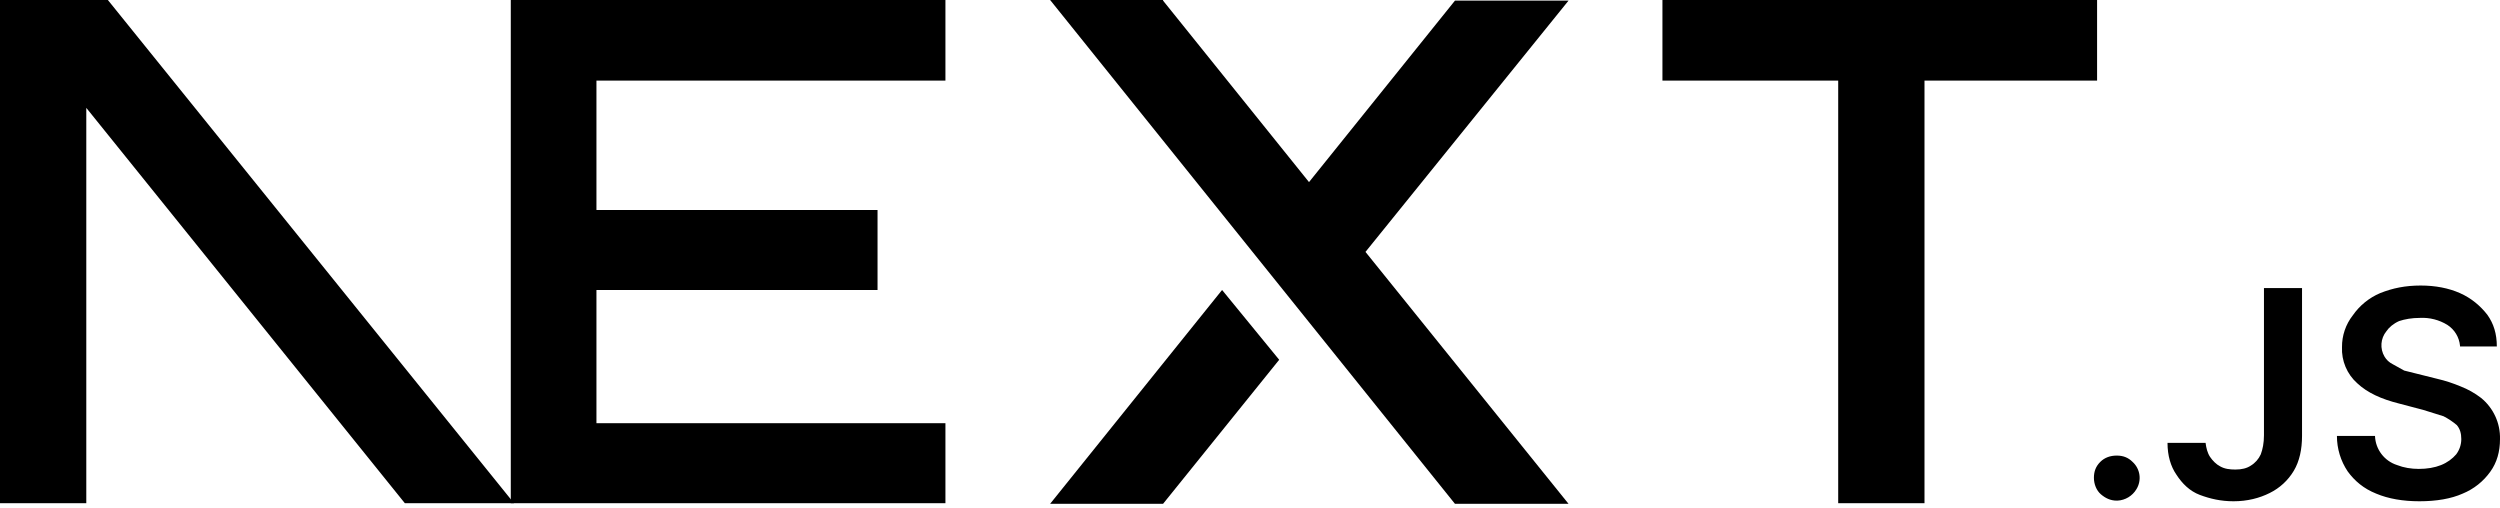
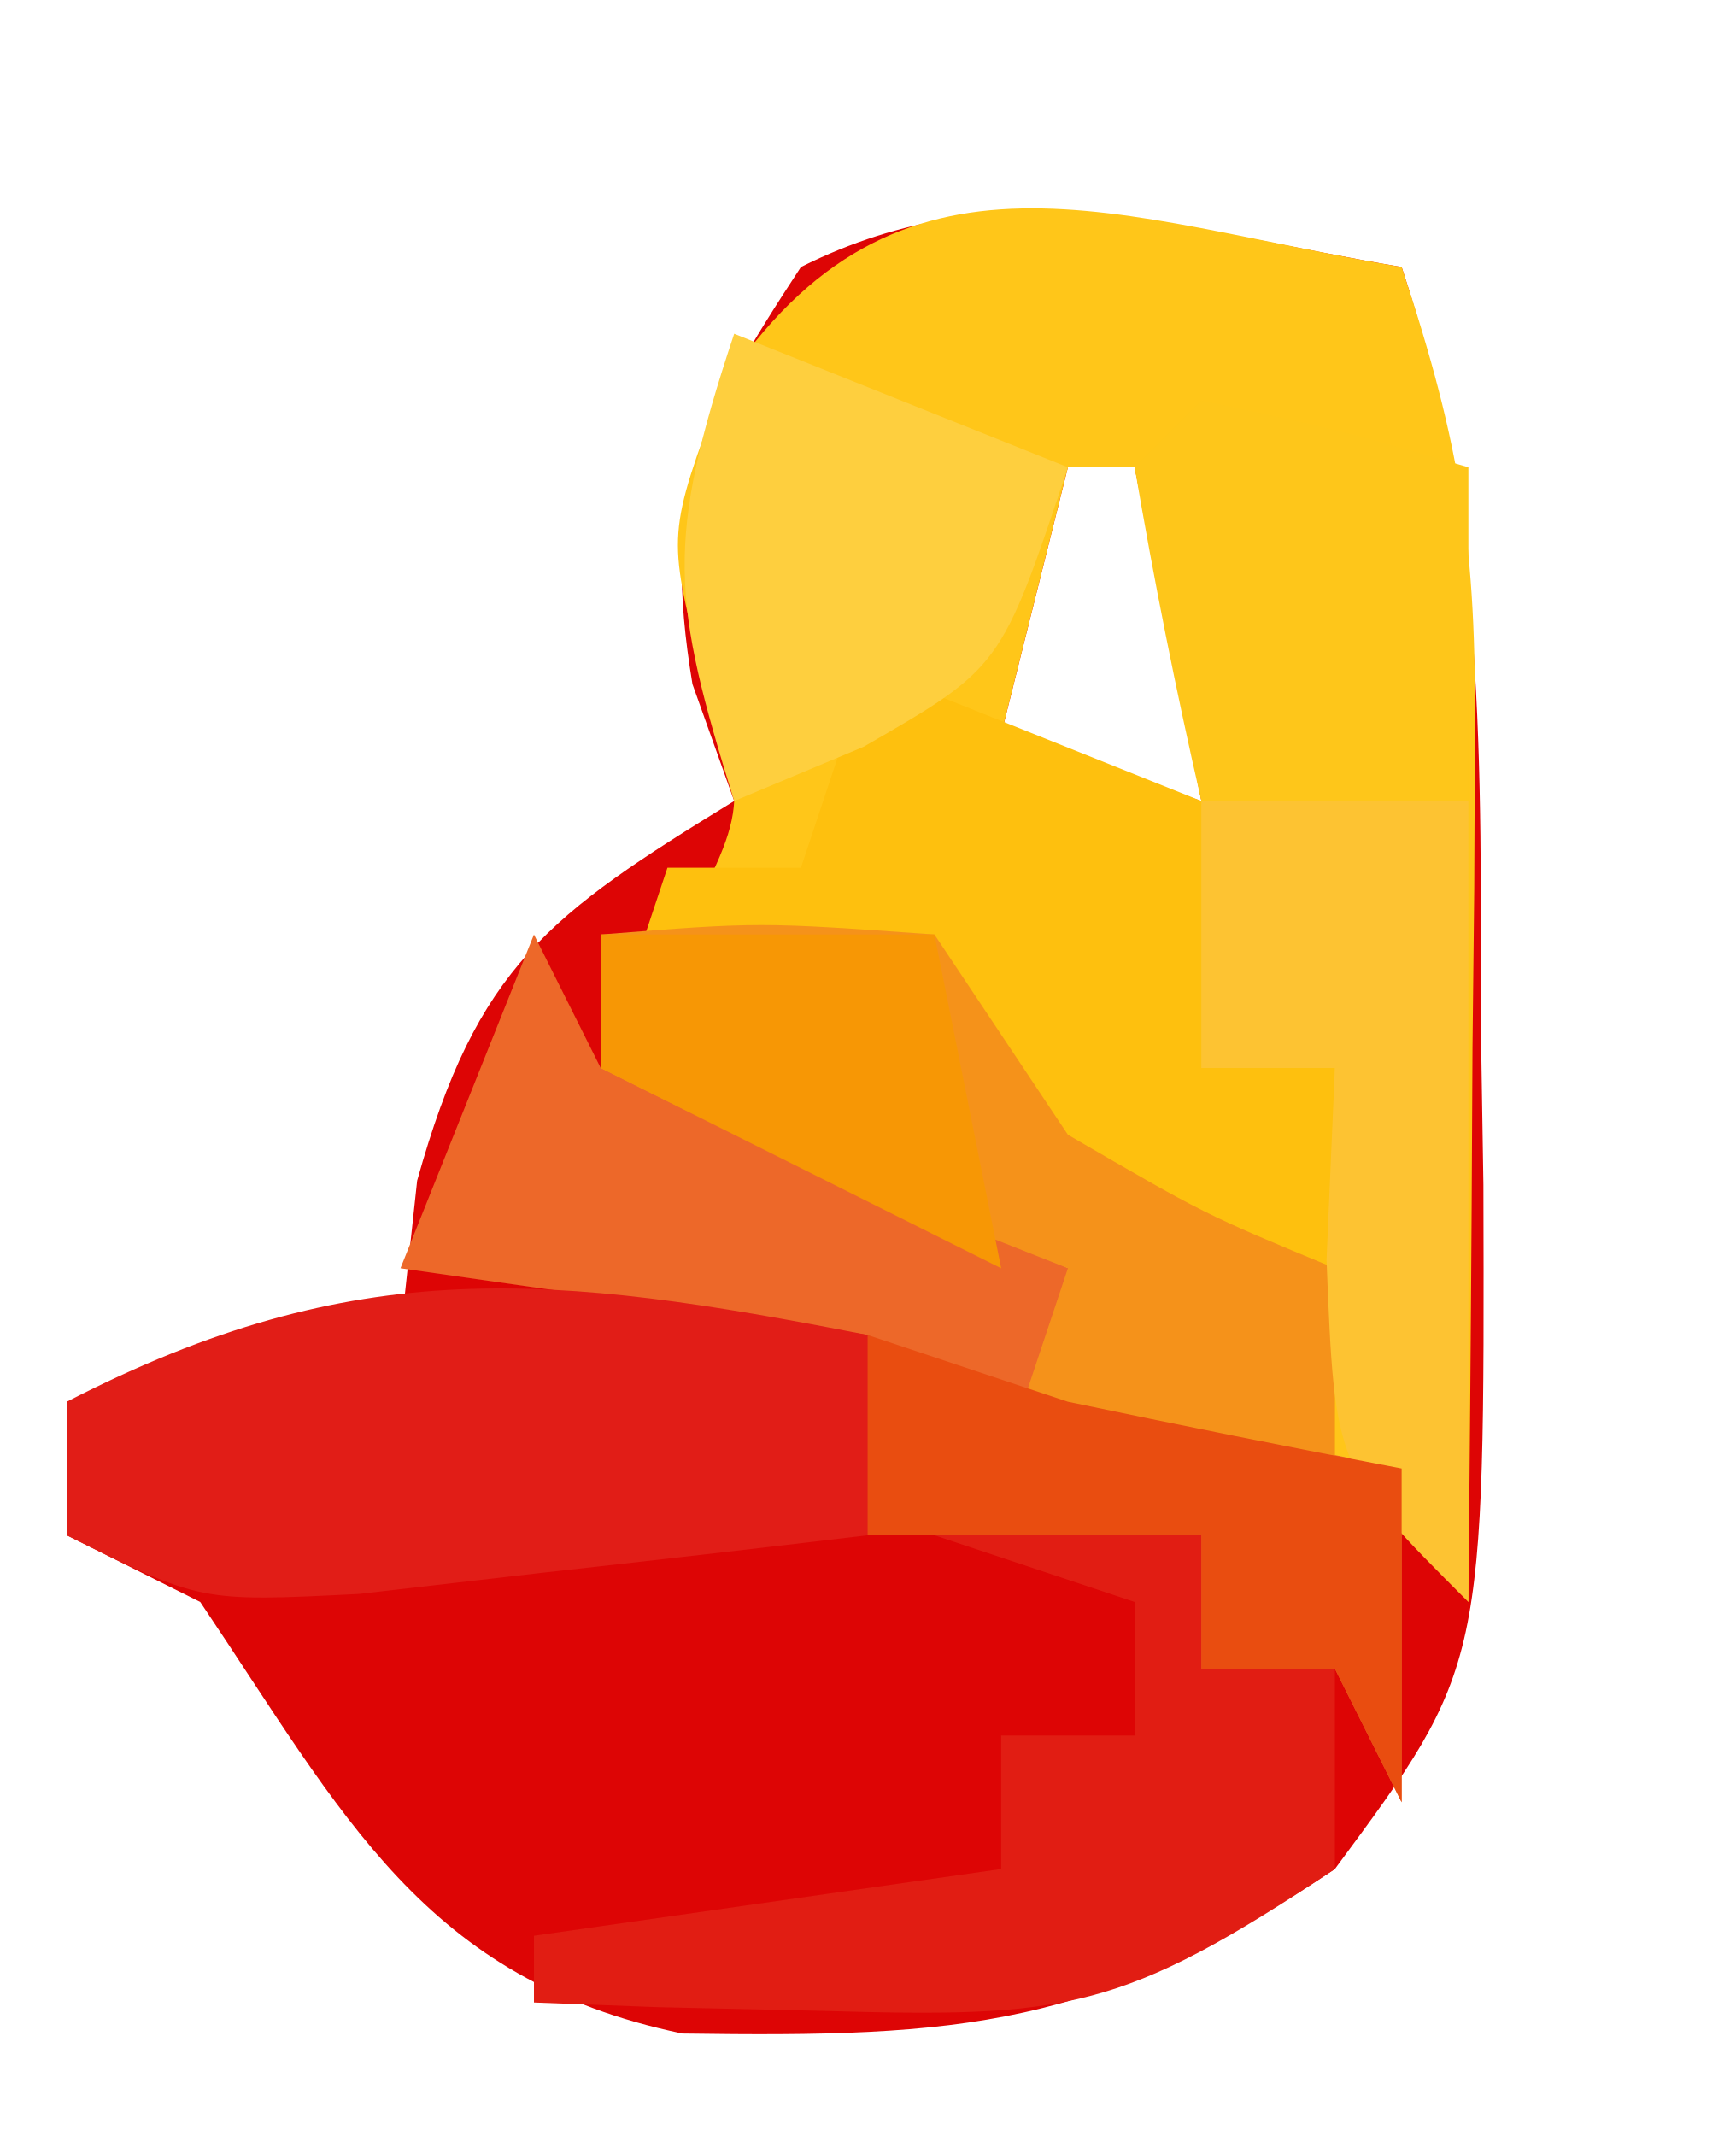
- <svg xmlns="http://www.w3.org/2000/svg" fill="none" viewBox="0 0 394 80">
-   <path fill="#000" d="M262 0h68.5v12.7h-27.2v66.6h-13.6V12.7H262V0ZM149 0v12.7H94v20.4h44.3v12.6H94v21h55v12.6H80.5V0h68.7zm34.3 0h-17.8l63.8 79.4h17.9l-32-39.7 32-39.6h-17.9l-23 28.6-23-28.6zm18.3 56.7-9-11-27.1 33.7h17.8l18.3-22.7z" />
-   <path fill="#000" d="M81 79.3 17 0H0v79.3h13.6V17l50.2 62.3H81Zm252.6-.4c-1 0-1.8-.4-2.5-1s-1.1-1.6-1.1-2.6.3-1.8 1-2.5 1.6-1 2.6-1 1.8.3 2.5 1a3.4 3.4 0 0 1 .6 4.3 3.7 3.7 0 0 1-3 1.8zm23.2-33.5h6v23.3c0 2.1-.4 4-1.3 5.5a9.1 9.1 0 0 1-3.8 3.5c-1.6.8-3.5 1.3-5.7 1.3-2 0-3.7-.4-5.3-1s-2.8-1.8-3.7-3.2c-.9-1.3-1.4-3-1.4-5h6c.1.8.3 1.6.7 2.2s1 1.2 1.6 1.5c.7.4 1.5.5 2.4.5 1 0 1.8-.2 2.4-.6a4 4 0 0 0 1.6-1.8c.3-.8.5-1.8.5-3V45.5zm30.9 9.1a4.4 4.4 0 0 0-2-3.3 7.5 7.5 0 0 0-4.3-1.1c-1.3 0-2.4.2-3.3.5-.9.4-1.6 1-2 1.6a3.5 3.5 0 0 0-.3 4c.3.5.7.9 1.3 1.2l1.8 1 2 .5 3.2.8c1.3.3 2.5.7 3.7 1.2a13 13 0 0 1 3.2 1.8 8.1 8.1 0 0 1 3 6.5c0 2-.5 3.7-1.5 5.1a10 10 0 0 1-4.4 3.5c-1.8.8-4.1 1.2-6.8 1.2-2.6 0-4.9-.4-6.8-1.2-2-.8-3.4-2-4.5-3.5a10 10 0 0 1-1.7-5.6h6a5 5 0 0 0 3.5 4.6c1 .4 2.2.6 3.4.6 1.3 0 2.5-.2 3.5-.6 1-.4 1.8-1 2.4-1.7a4 4 0 0 0 .8-2.4c0-.9-.2-1.6-.7-2.2a11 11 0 0 0-2.1-1.4l-3.2-1-3.8-1c-2.8-.7-5-1.7-6.6-3.2a7.2 7.2 0 0 1-2.4-5.7 8 8 0 0 1 1.7-5 10 10 0 0 1 4.3-3.5c2-.8 4-1.2 6.4-1.2 2.3 0 4.4.4 6.2 1.2 1.8.8 3.2 2 4.3 3.4 1 1.4 1.5 3 1.5 5h-5.8z" />
+ <svg xmlns="http://www.w3.org/2000/svg" version="1.1" width="26" height="32">
+   <path d="M0 0 C1.276 3.828 1.184 7.45 1.188 11.438 C1.2 12.201 1.212 12.965 1.225 13.752 C1.243 20.967 1.243 20.967 -1 24 C-4.571 26.381 -6.59 26.526 -10.777 26.465 C-14.66 25.653 -15.847 23.197 -18 20 C-18.66 19.67 -19.32 19.34 -20 19 C-20 18.34 -20 17.68 -20 17 C-18.35 16.67 -16.7 16.34 -15 16 C-14.918 15.237 -14.835 14.474 -14.75 13.688 C-13.854 10.476 -12.784 9.706 -10 8 C-10.206 7.423 -10.412 6.845 -10.625 6.25 C-11.092 3.446 -10.537 2.346 -9 0 C-5.931 -1.534 -3.299 -0.55 0 0 Z M-5 3 C-5.33 4.32 -5.66 5.64 -6 7 C-5.01 7.33 -4.02 7.66 -3 8 C-3.33 6.35 -3.66 4.7 -4 3 C-4.33 3 -4.66 3 -5 3 Z " fill="#DD0505" transform="translate(21,4)" />
+   <path d="M0 0 C0.902 2.707 1.119 4.238 1.098 7.012 C1.094 7.769 1.091 8.526 1.088 9.307 C1.08 10.092 1.071 10.878 1.062 11.688 C1.058 12.485 1.053 13.282 1.049 14.104 C1.037 16.069 1.019 18.035 1 20 C0.67 19.34 0.34 18.68 0 18 C-1.98 18 -3.96 18 -6 18 C-5.67 17.01 -5.34 16.02 -5 15 C-5.784 14.691 -6.567 14.381 -7.375 14.062 C-10 13 -10 13 -12 12 C-11.649 11.422 -11.299 10.845 -10.938 10.25 C-9.769 8.077 -9.769 8.077 -10.5 6 C-11 4 -11 4 -10.188 1.812 C-7.538 -2.231 -4.26 -0.71 0 0 Z M-5 3 C-5.33 4.32 -5.66 5.64 -6 7 C-5.01 7.33 -4.02 7.66 -3 8 C-3.33 6.35 -3.66 4.7 -4 3 C-4.33 3 -4.66 3 -5 3 Z " fill="#FFC619" transform="translate(21,4)" />
+   <path d="M0 0 C2.475 0.99 2.475 0.99 5 2 C5 3.32 5 4.64 5 6 C5.66 6 6.32 6 7 6 C7 7.98 7 9.96 7 12 C5.35 12 3.7 12 2 12 C2.33 11.01 2.66 10.02 3 9 C2.216 8.691 1.433 8.381 0.625 8.062 C-2 7 -2 7 -4 6 C-3.67 5.01 -3.34 4.02 -3 3 C-2.34 3 -1.68 3 -1 3 C-0.67 2.01 -0.34 1.02 0 0 Z " fill="#FEC00E" transform="translate(13,10)" />
+   <path d="M0 0 C0.33 0.66 0.66 1.32 1 2 C2.646 2.717 4.314 3.383 6 4 C6.66 4.33 7.32 4.66 8 5 C8 5.66 8 6.32 8 7 C9.65 7.33 11.3 7.66 13 8 C13 9.65 13 11.3 13 13 C12.67 12.34 12.34 11.68 12 11 C11.34 11 10.68 11 10 11 C10 10.34 10 9.68 10 9 C8.35 9 6.7 9 5 9 C5 8.01 5 7.02 5 6 C2.69 5.67 0.38 5.34 -2 5 C-1.34 3.35 -0.68 1.7 0 0 Z " fill="#ED6829" transform="translate(8,14)" />
+   <path d="M0 0 C0 0.99 0 1.98 0 3 C-1.624 3.195 -3.249 3.381 -4.875 3.562 C-5.78 3.667 -6.685 3.771 -7.617 3.879 C-10 4 -10 4 -12 3 C-12 2.34 -12 1.68 -12 1 C-7.673 -1.229 -4.716 -0.925 0 0 Z " fill="#E11D17" transform="translate(13,20)" />
+   <path d="M0 0 C2.375 -0.188 2.375 -0.188 5 0 C5.66 0.99 6.32 1.98 7 3 C9.05 4.192 9.05 4.192 11 5 C11 5.99 11 6.98 11 8 C9.35 8 7.7 8 6 8 C6.33 7.01 6.66 6.02 7 5 C6.216 4.691 5.433 4.381 4.625 4.062 C2 3 2 3 0 2 C0 1.34 0 0.68 0 0 Z " fill="#F5921A" transform="translate(9,14)" />
+   <path d="M0 0 C1.32 0 2.64 0 4 0 C4 0.66 4 1.32 4 2 C4.66 2 5.32 2 6 2 C6 2.99 6 3.98 6 5 C2.796 7.136 1.981 7.231 -1.688 7.125 C-2.9 7.098 -2.9 7.098 -4.137 7.07 C-5.059 7.036 -5.059 7.036 -6 7 C-6 6.67 -6 6.34 -6 6 C-2.535 5.505 -2.535 5.505 1 5 C1 4.34 1 3.68 1 3 C1.66 3 2.32 3 3 3 C3 2.34 3 1.68 3 1 C2.01 0.67 1.02 0.34 0 0 Z " fill="#E11D13" transform="translate(14,23)" />
+   <path d="M0 0 C1.32 0 2.64 0 4 0 C4 3.96 4 7.92 4 12 C2 10 2 10 1.875 6.875 C1.916 5.926 1.958 4.978 2 4 C1.34 4 0.68 4 0 4 C0 2.68 0 1.36 0 0 Z " fill="#FDC332" transform="translate(18,12)" />
+   <path d="M0 0 C2.062 0.438 2.062 0.438 4 1 C4 2.65 4 4.3 4 6 C2.68 6 1.36 6 0 6 C-0.382 4.344 -0.714 2.675 -1 1 C-0.67 0.67 -0.34 0.34 0 0 Z " fill="#FEC61A" transform="translate(18,6)" />
+   <path d="M0 0 C2.475 0.99 2.475 0.99 5 2 C4 5 4 5 1.938 6.188 C1.298 6.456 0.659 6.724 0 7 C-0.934 3.99 -1.044 3.133 0 0 Z " fill="#FECF3E" transform="translate(11,5)" />
+   <path d="M0 0 C0.99 0.33 1.98 0.66 3 1 C4.664 1.348 6.33 1.684 8 2 C8 3.65 8 5.3 8 7 C7.67 6.34 7.34 5.68 7 5 C6.34 5 5.68 5 5 5 C5 4.34 5 3.68 5 3 C3.35 3 1.7 3 0 3 C0 2.01 0 1.02 0 0 Z " fill="#E94D10" transform="translate(13,20)" />
+   <path d="M0 0 C1.65 0 3.3 0 5 0 C5.33 1.65 5.66 3.3 6 5 C4.02 4.01 2.04 3.02 0 2 C0 1.34 0 0.68 0 0 Z " fill="#F79705" transform="translate(9,14)" />
</svg>
